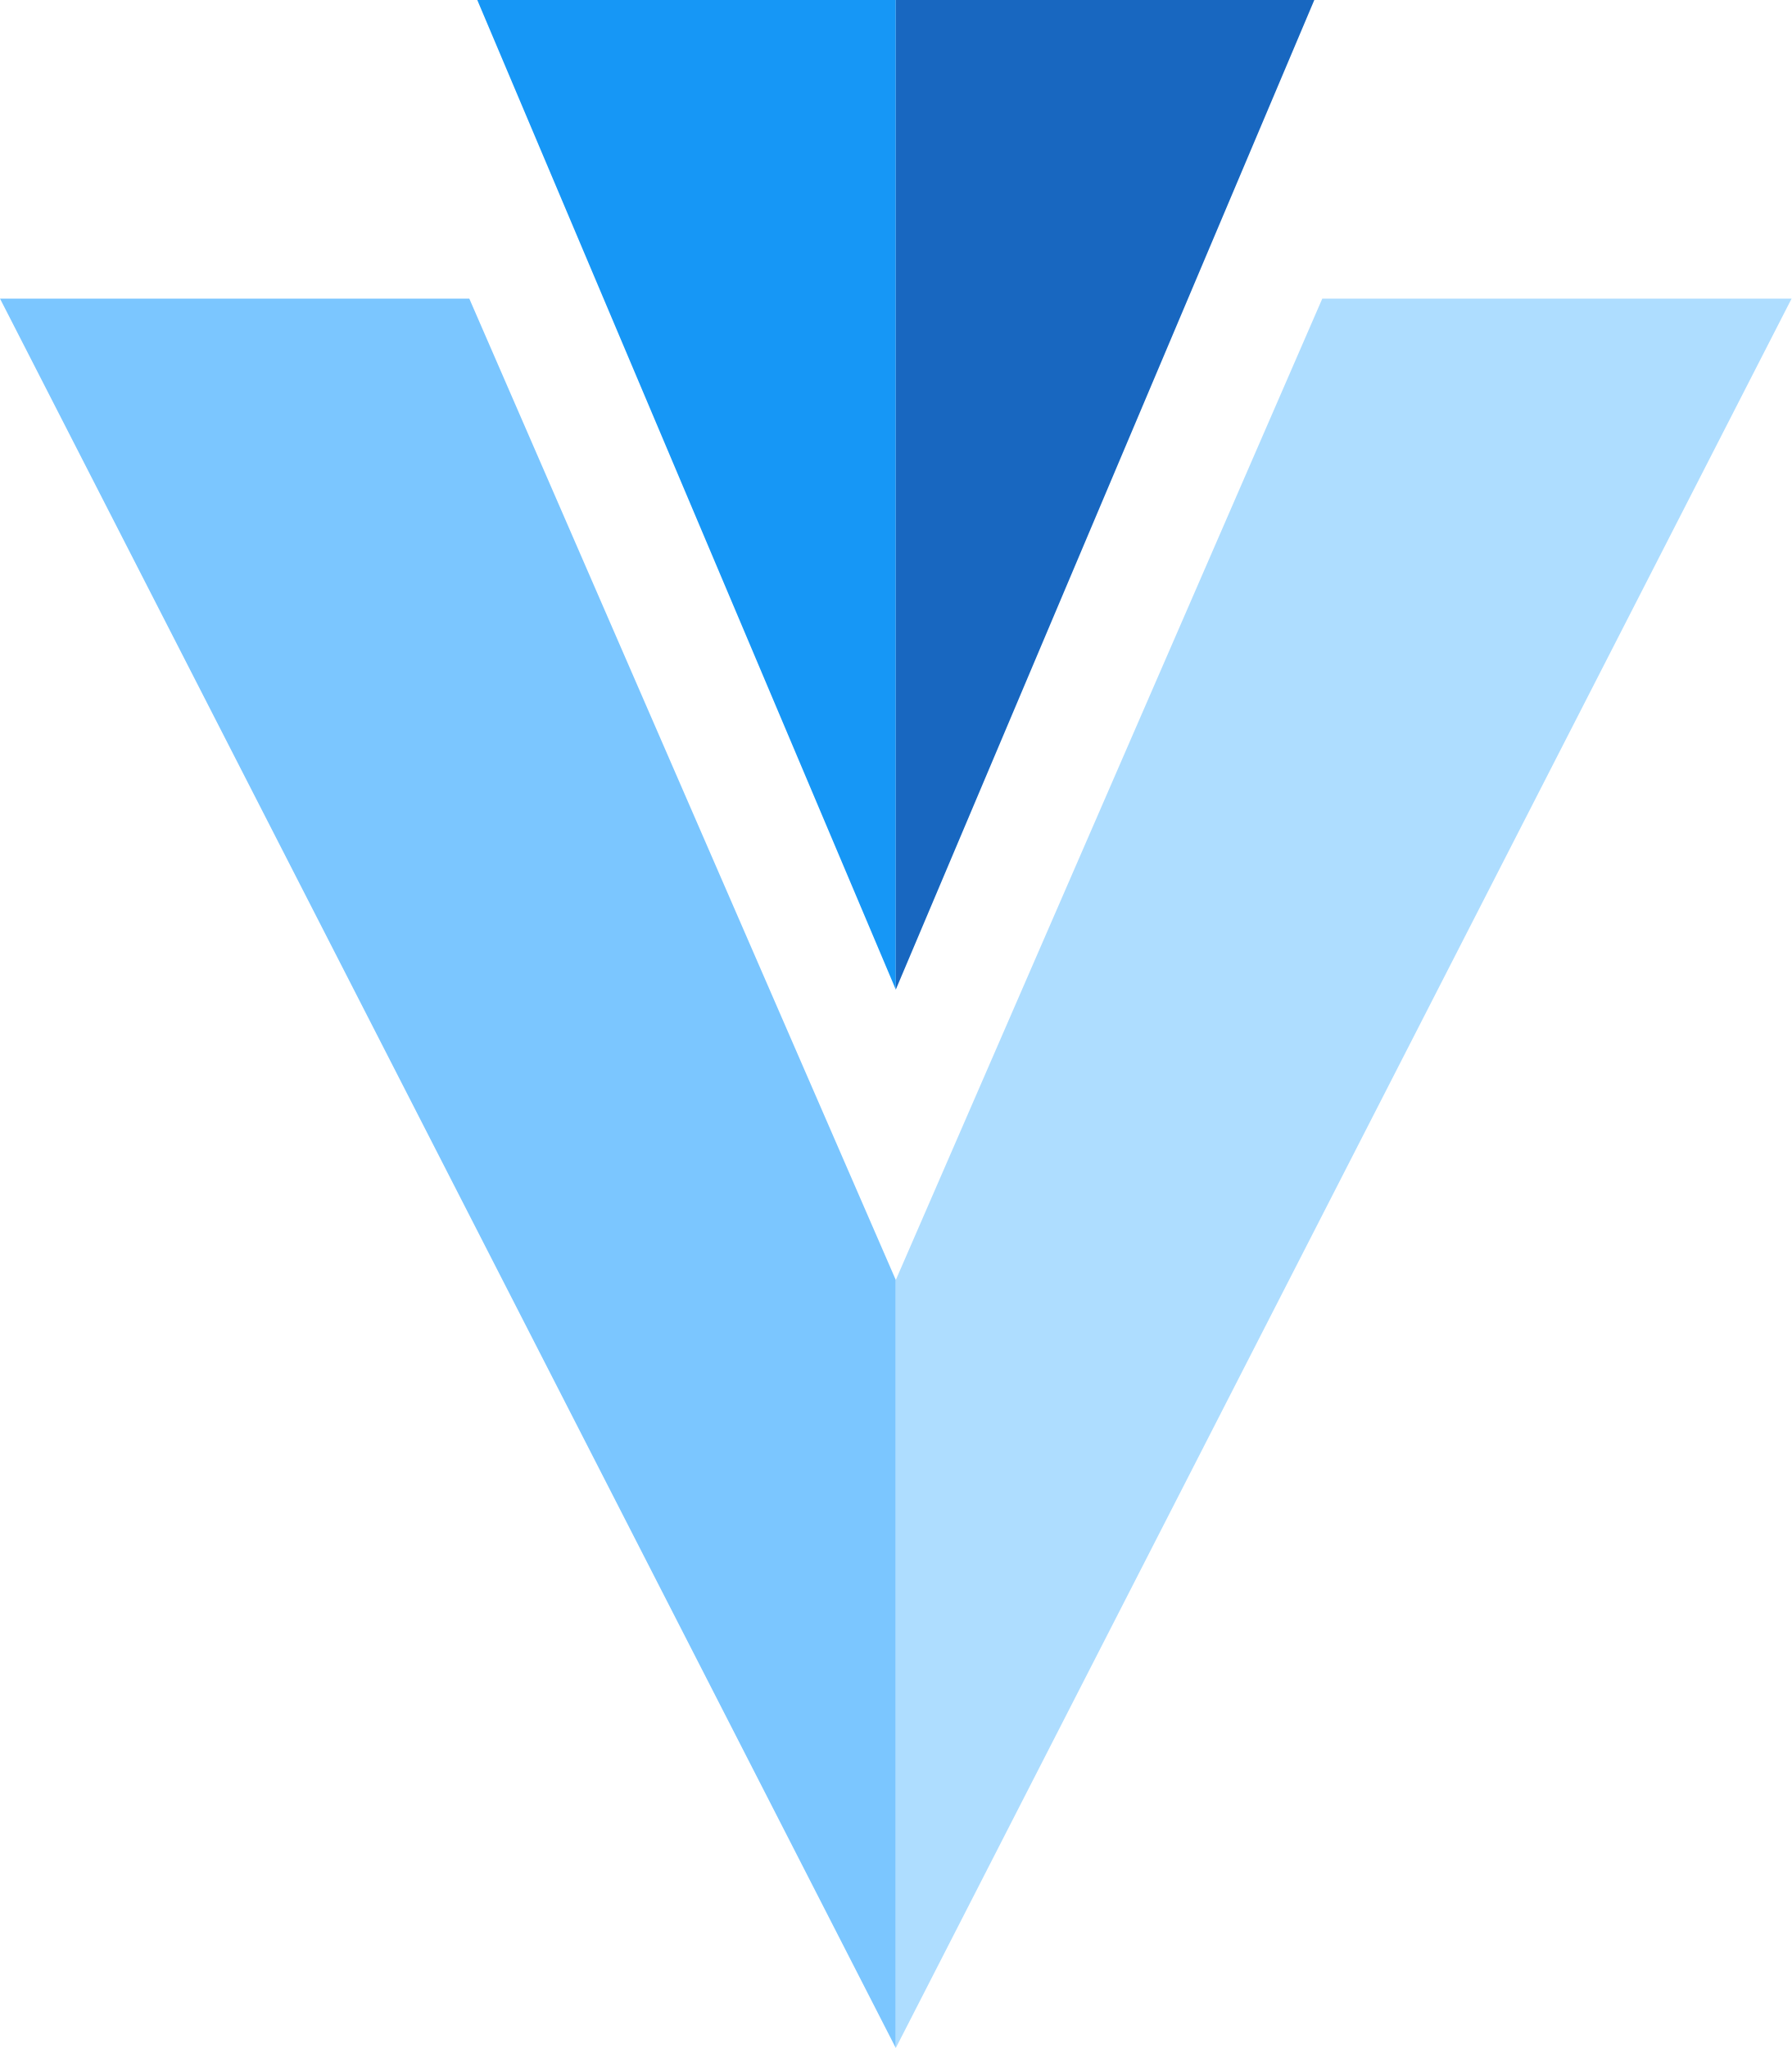
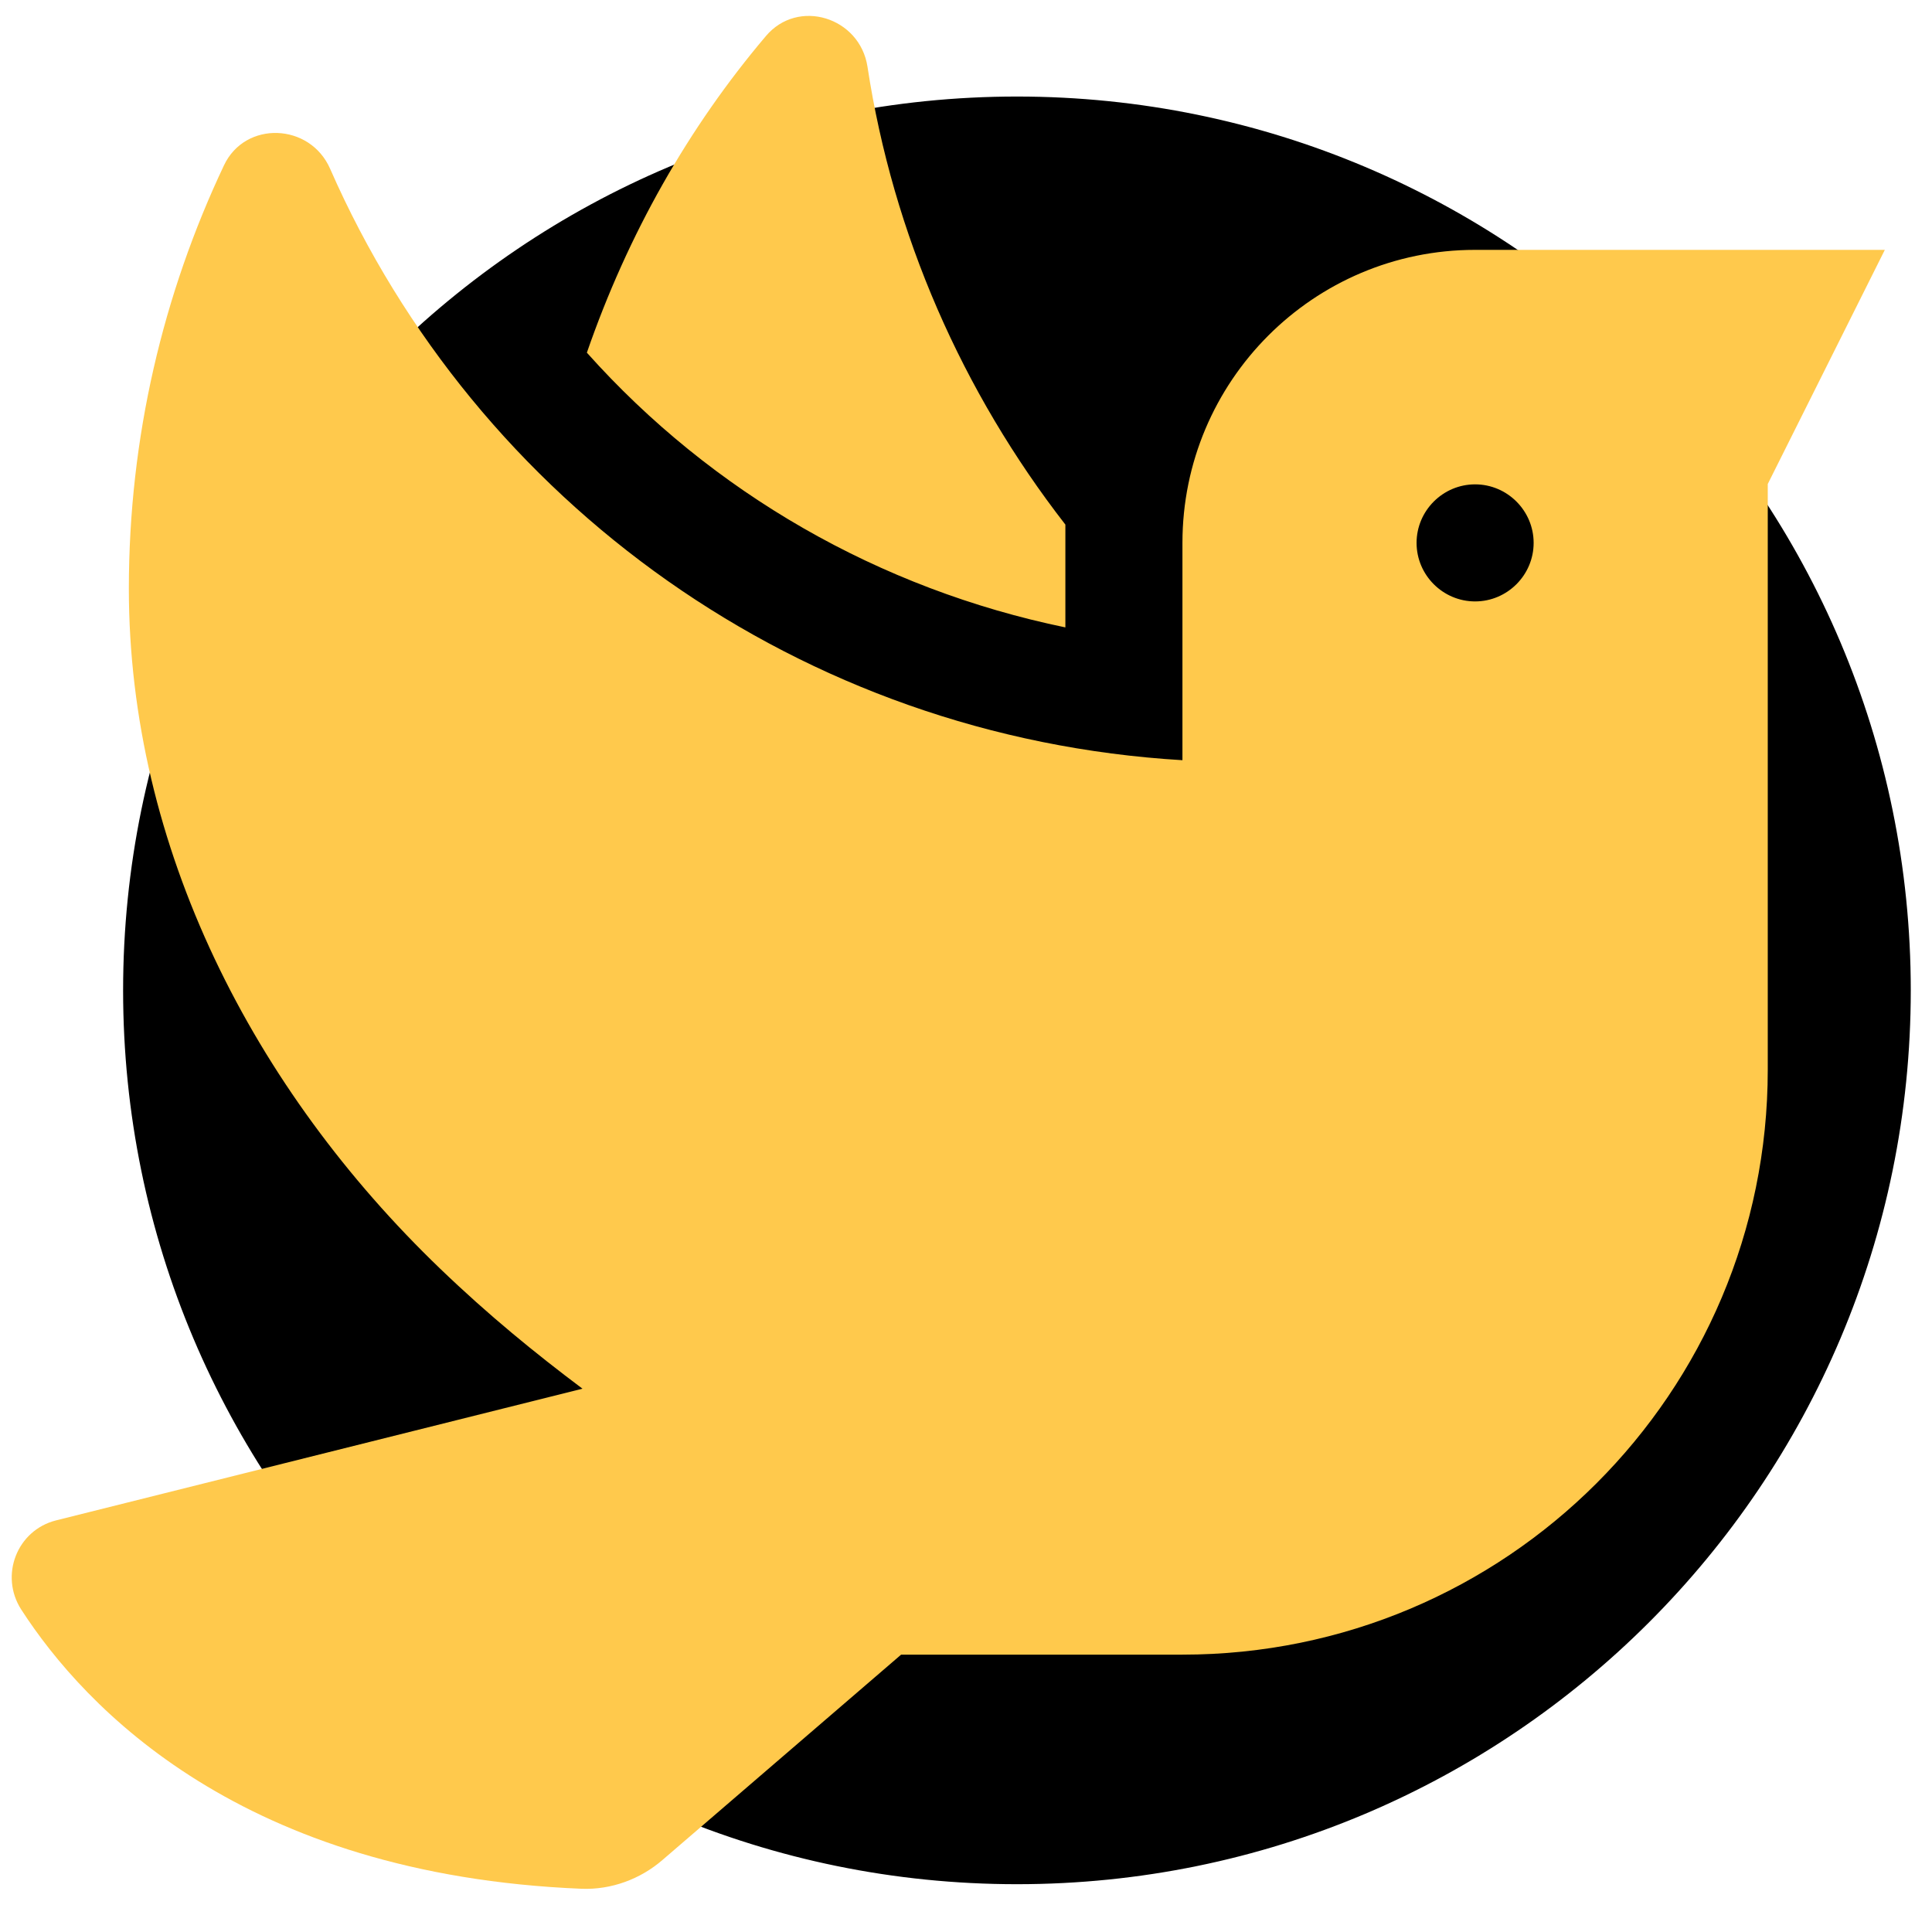
- <svg xmlns="http://www.w3.org/2000/svg" id="Layer_1" data-name="Layer 1" viewBox="0 0 87.5 100">
-   <defs>
-     <style>.cls-1{fill:#1697f6;}.cls-2{fill:#7bc6ff;}.cls-3{fill:#1867c0;}.cls-4{fill:#aeddff;}</style>
-   </defs>
-   <polyline class="cls-1" points="43.75 0 23.31 0 43.75 48.32" />
-   <polygon class="cls-2" points="43.75 62.5 43.75 100 0 14.58 22.92 14.58 43.75 62.5" />
-   <polyline class="cls-3" points="43.75 0 64.19 0 43.75 48.32" />
-   <polygon class="cls-4" points="64.58 14.58 87.5 14.58 43.75 100 43.75 62.5 64.58 14.58" />
+ <svg xmlns="http://www.w3.org/2000/svg" width="512" height="512" class="svg-inline--fa fa-dove fa-w-16">
+   <g class="layer">
+     <g id="svg_3">
+       <ellipse cx="269.5" cy="262.458" fill="#000000" id="svg_2" rx="234.375" ry="234.375" stroke="#000000" stroke-width="5" />
+       <path d="m282.336,166.268l0,-27.242c-27.339,-35.192 -45.663,-76.88 -52.449,-121.379c-2.036,-13.088 -18.42,-18.226 -26.952,-8.047c-20.456,24.14 -36.55,52.449 -47.408,83.86c33.156,37.131 77.559,62.629 126.808,72.808zm108.582,-100.051c-42.851,0 -77.559,34.804 -77.559,77.656l0,57.587c-101.214,-6.011 -187.11,-68.349 -225.89,-156.765c-5.332,-12.119 -22.492,-12.797 -28.115,-0.873c-16.093,34.029 -25.207,72.033 -25.207,112.169c0,68.639 33.059,132.722 82.503,180.227c12.797,12.312 25.304,22.492 37.713,31.799l-139.509,34.901c-10.373,2.618 -15.027,14.639 -9.21,23.655c16.869,26.079 58.557,70.288 148.525,73.972c7.756,0.291 15.512,-2.521 21.426,-7.659l63.21,-54.388l74.553,0c85.702,0 155.117,-69.318 155.117,-155.02l0,-155.214l31.023,-62.047l-108.582,0zm0,93.167c-8.531,0 -15.512,-6.98 -15.512,-15.512s6.98,-15.512 15.512,-15.512s15.512,6.98 15.512,15.512s-6.98,15.512 -15.512,15.512z" fill="#FFC94C" id="svg_1" />
+     </g>
+   </g>
</svg>
